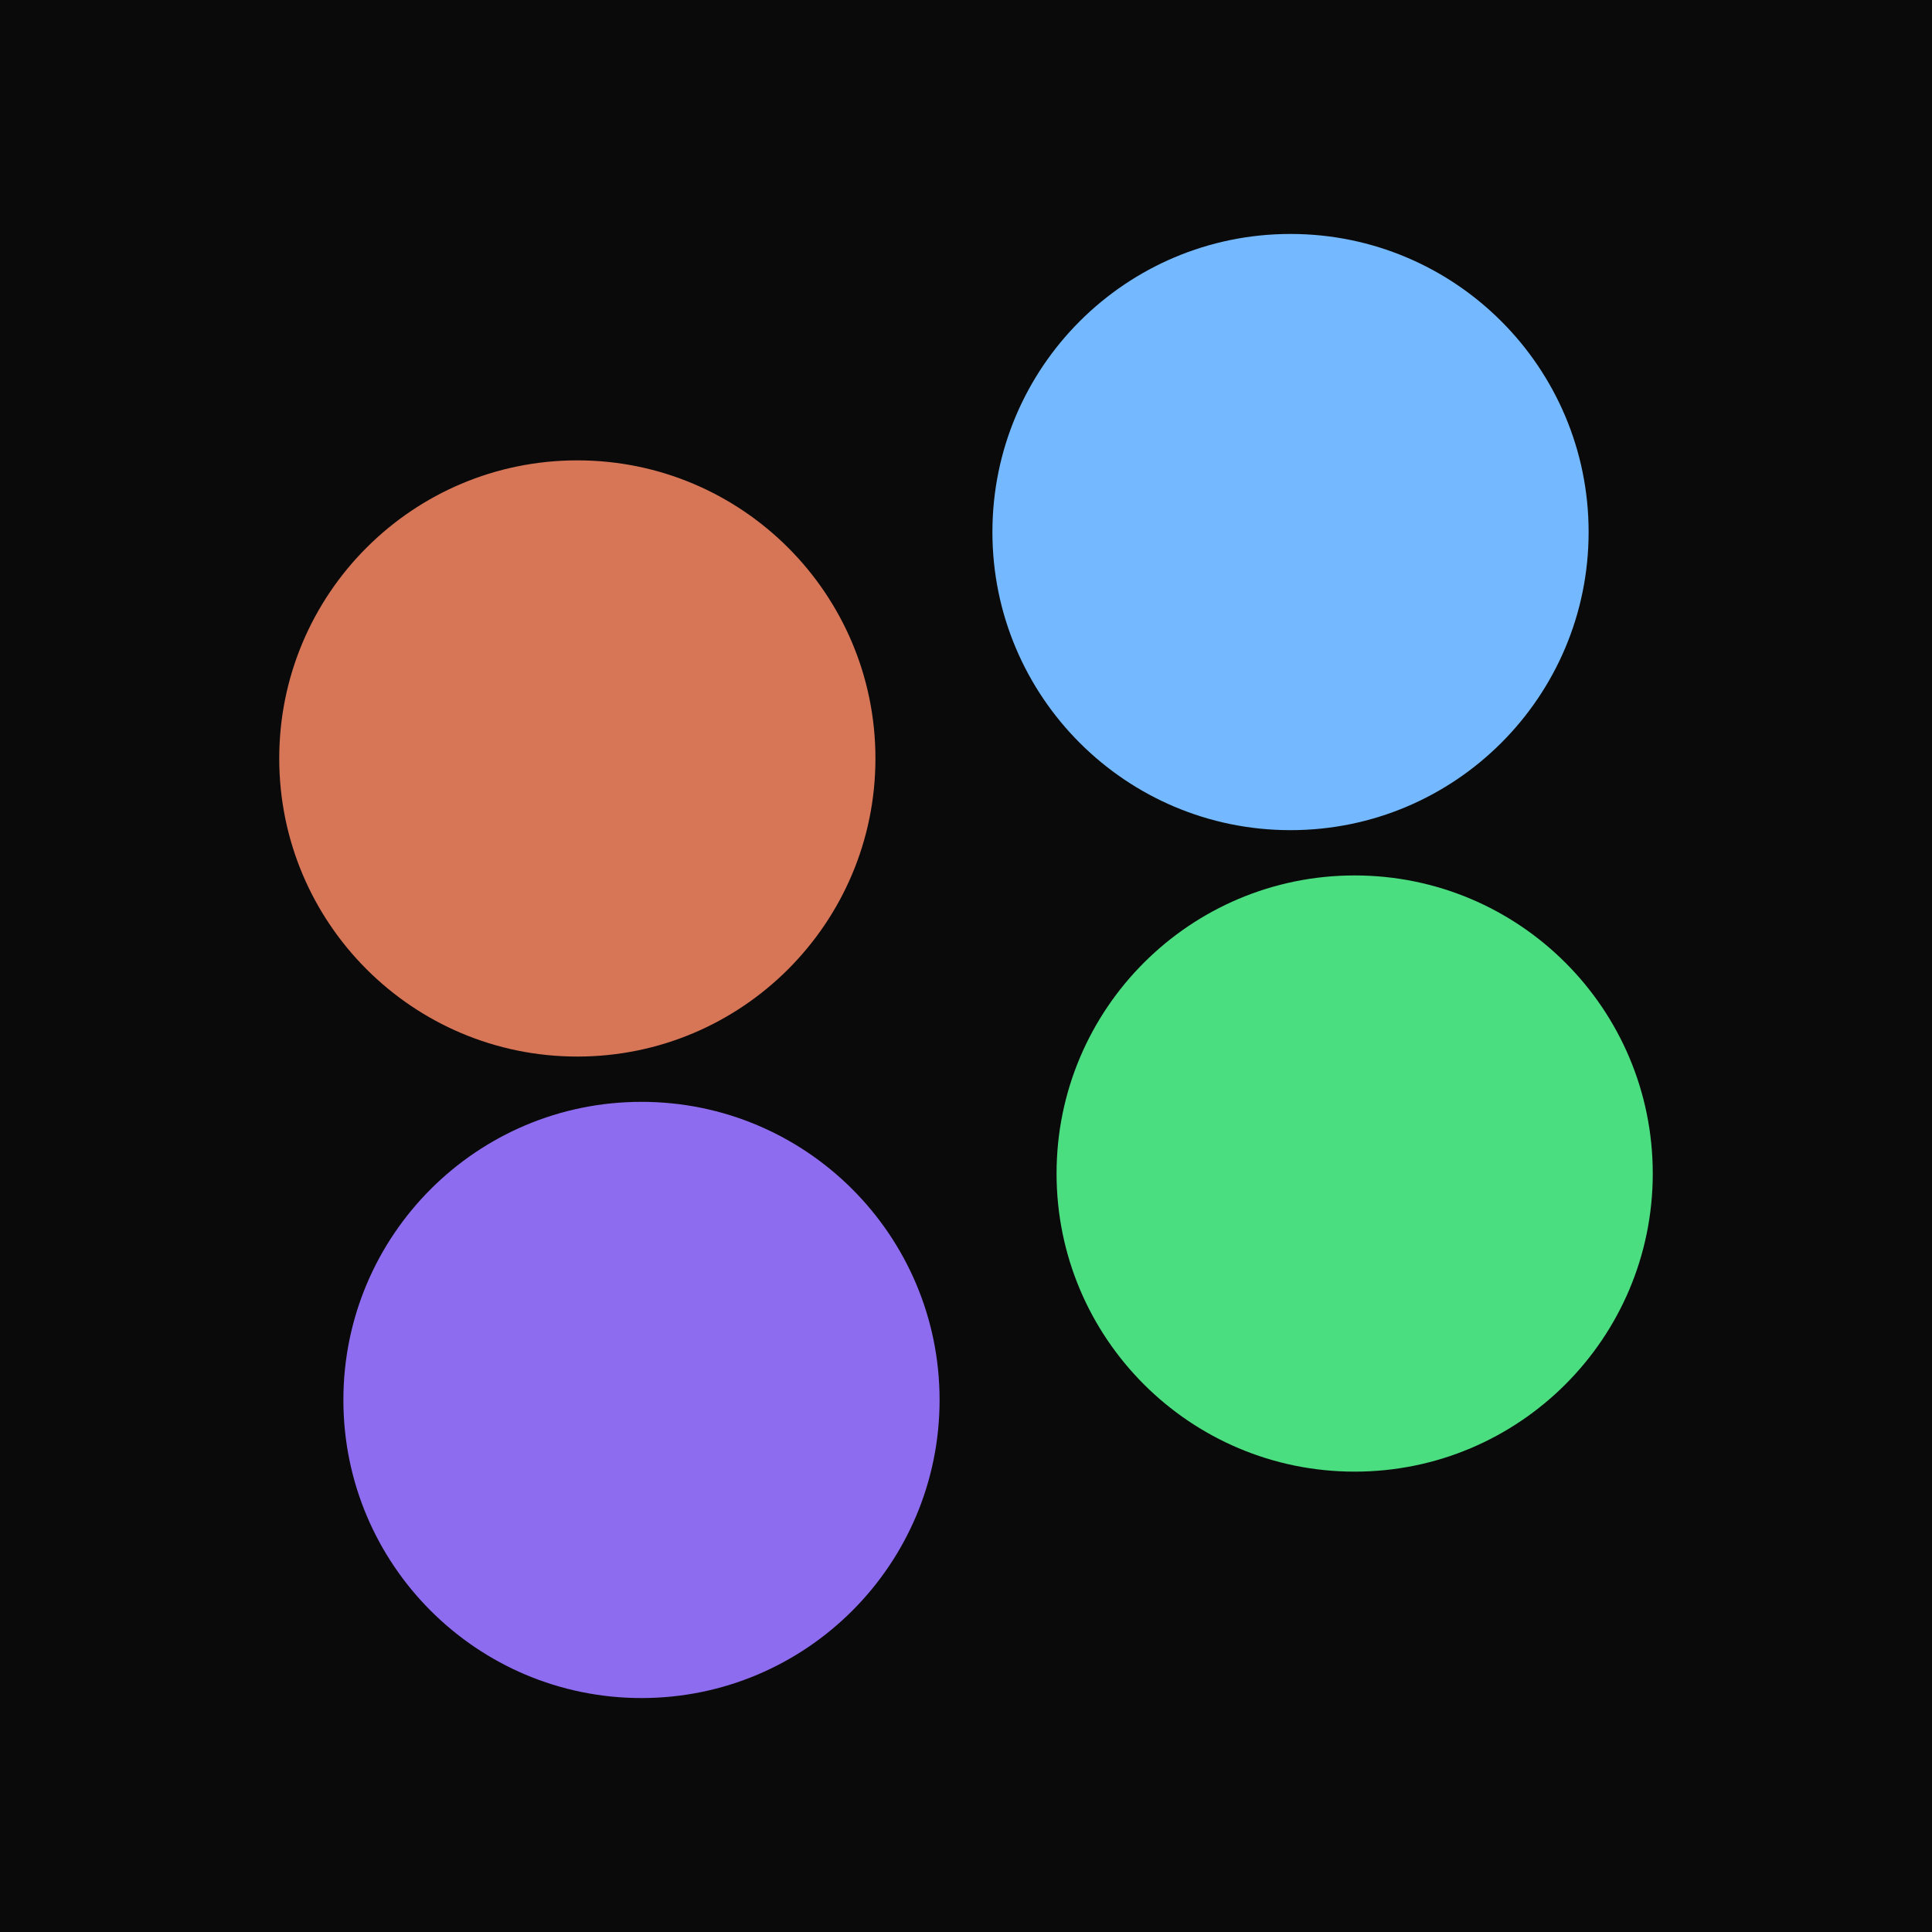
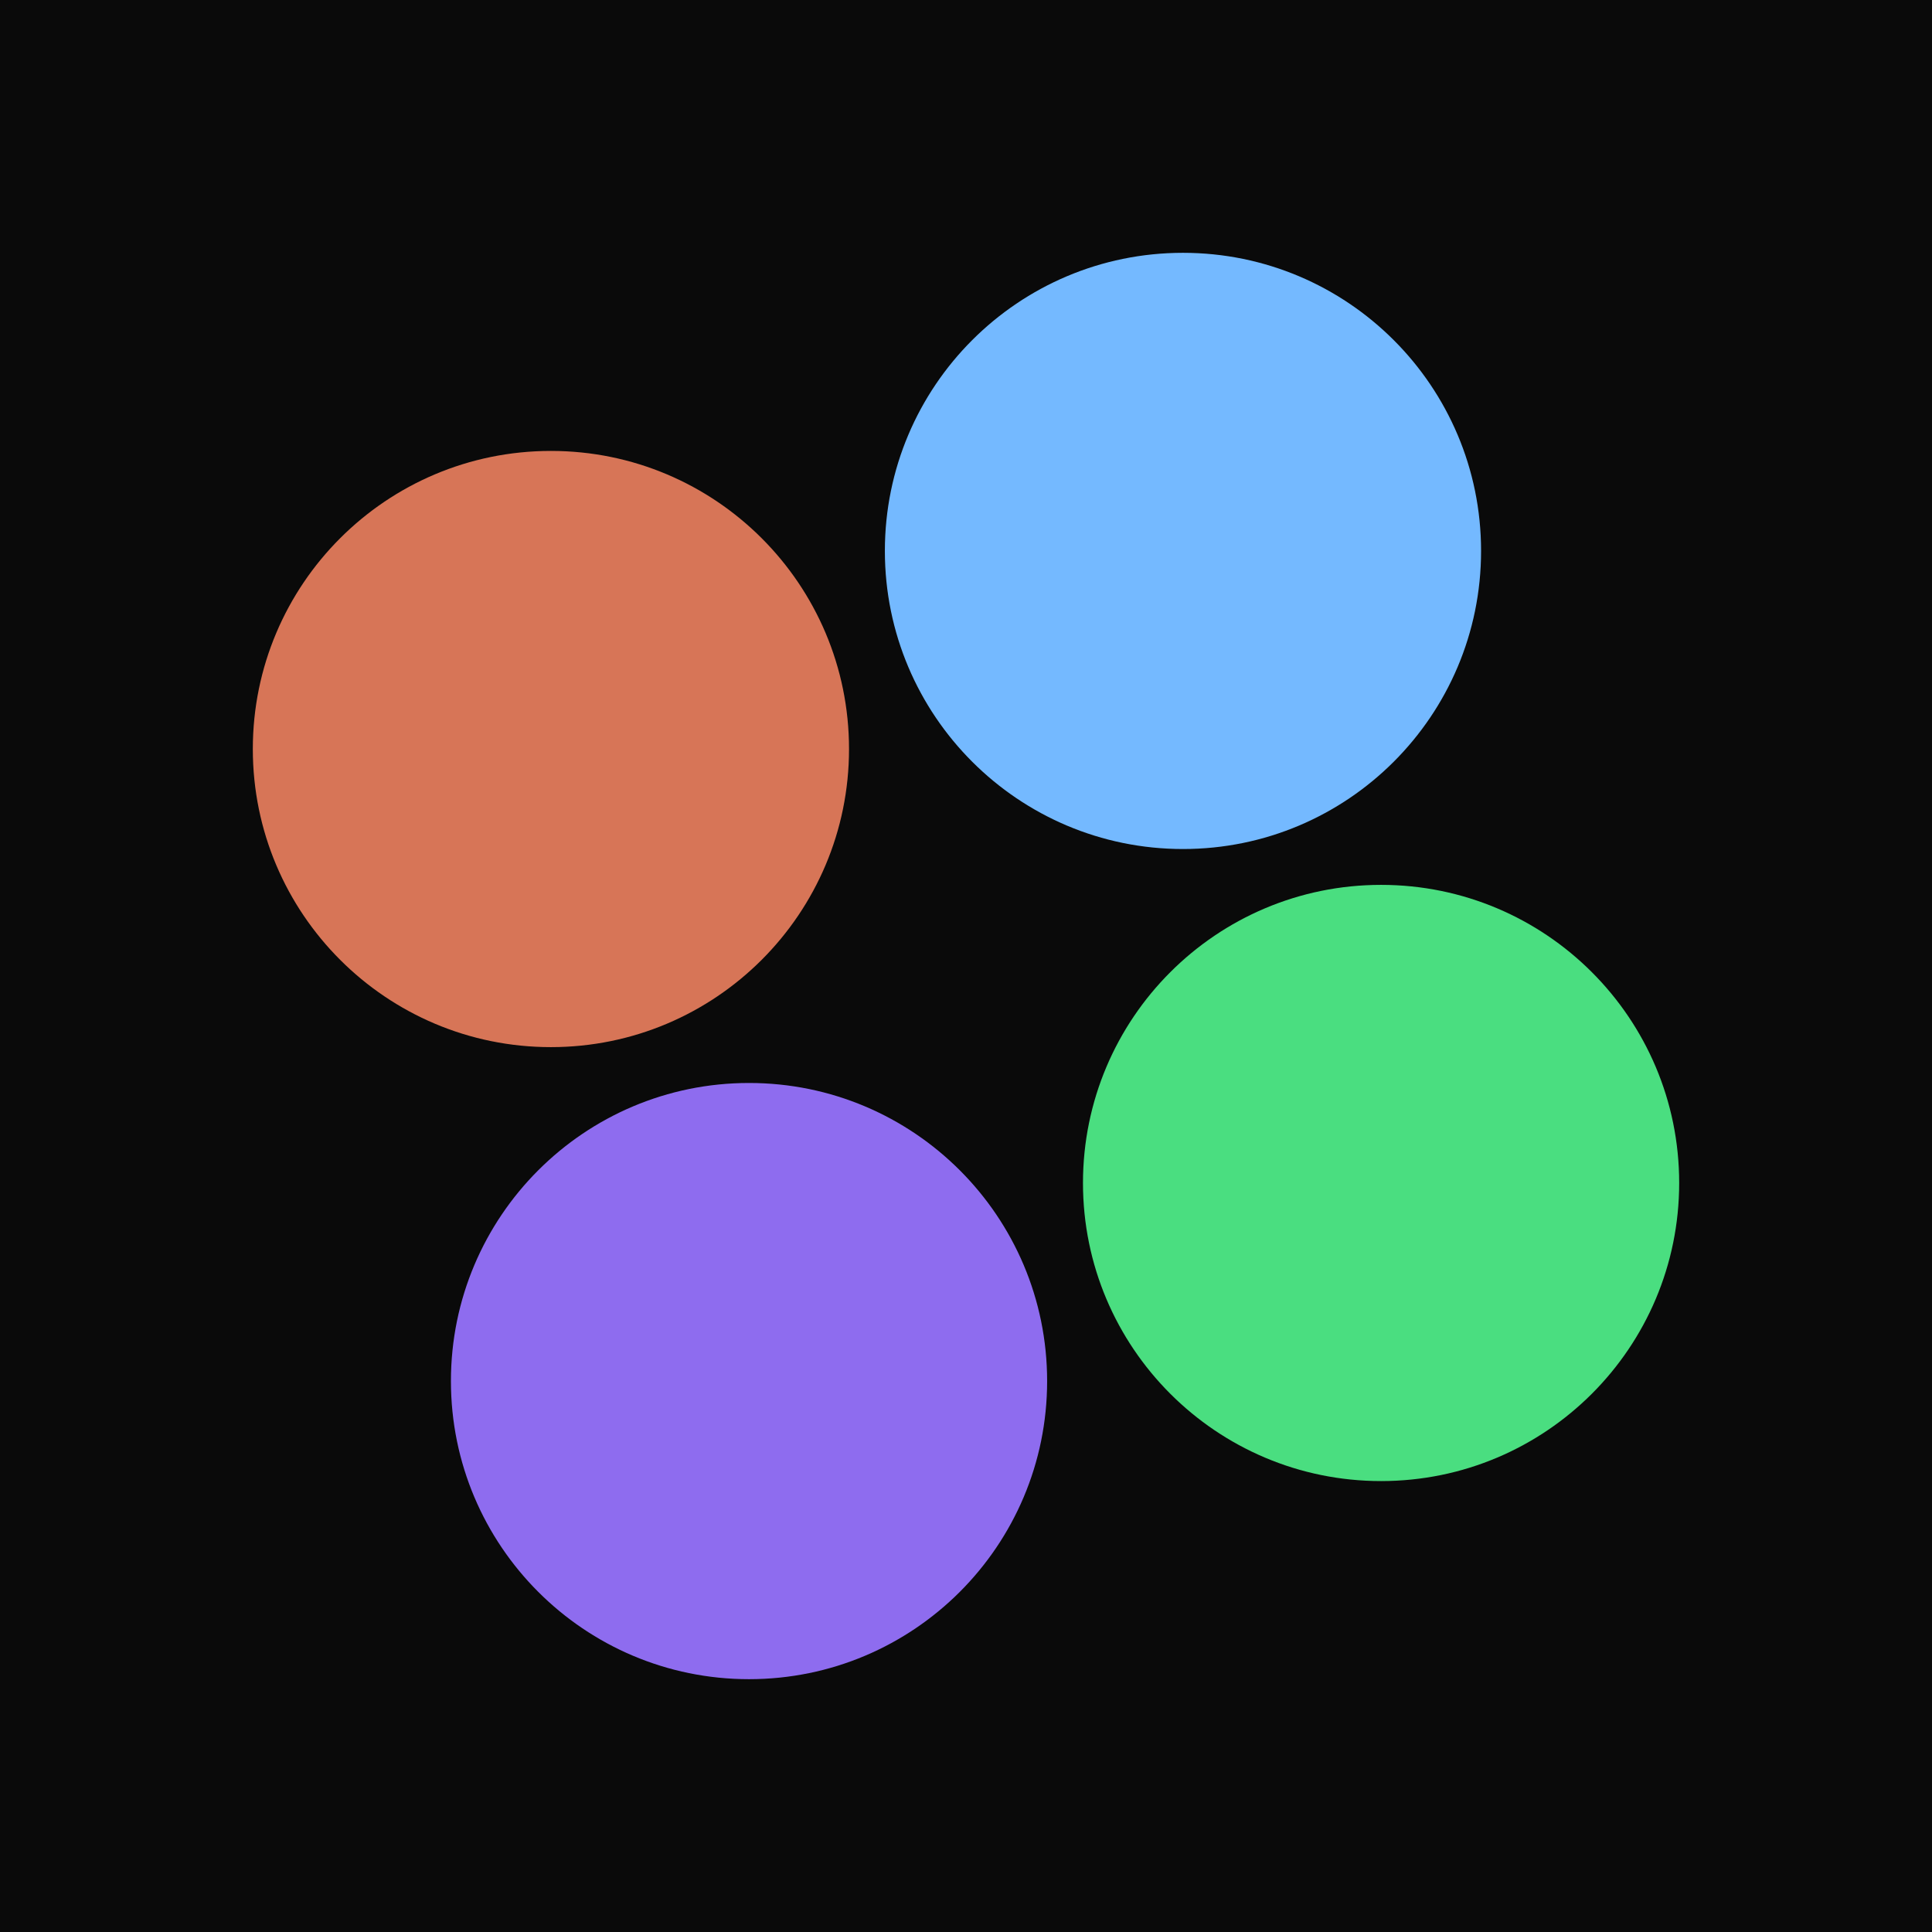
<svg xmlns="http://www.w3.org/2000/svg" width="1024" height="1024" viewBox="0 0 1024 1024">
  <rect width="1024" height="1024" fill="#0a0a0a" />
-   <circle cx="306" cy="402" r="158" fill="#d77557" />
-   <circle cx="684" cy="282" r="158" fill="#74b9ff" />
-   <circle cx="340" cy="742" r="158" fill="#8e6cef" />
-   <circle cx="718" cy="622" r="158" fill="#4ade80" />
+   <circle cx="292" cy="397" r="158" fill="#d77557" />
+   <circle cx="627" cy="292" r="158" fill="#74b9ff" />
+   <circle cx="397" cy="732" r="158" fill="#8e6cef" />
+   <circle cx="732" cy="627" r="158" fill="#4ade80" />
</svg>
